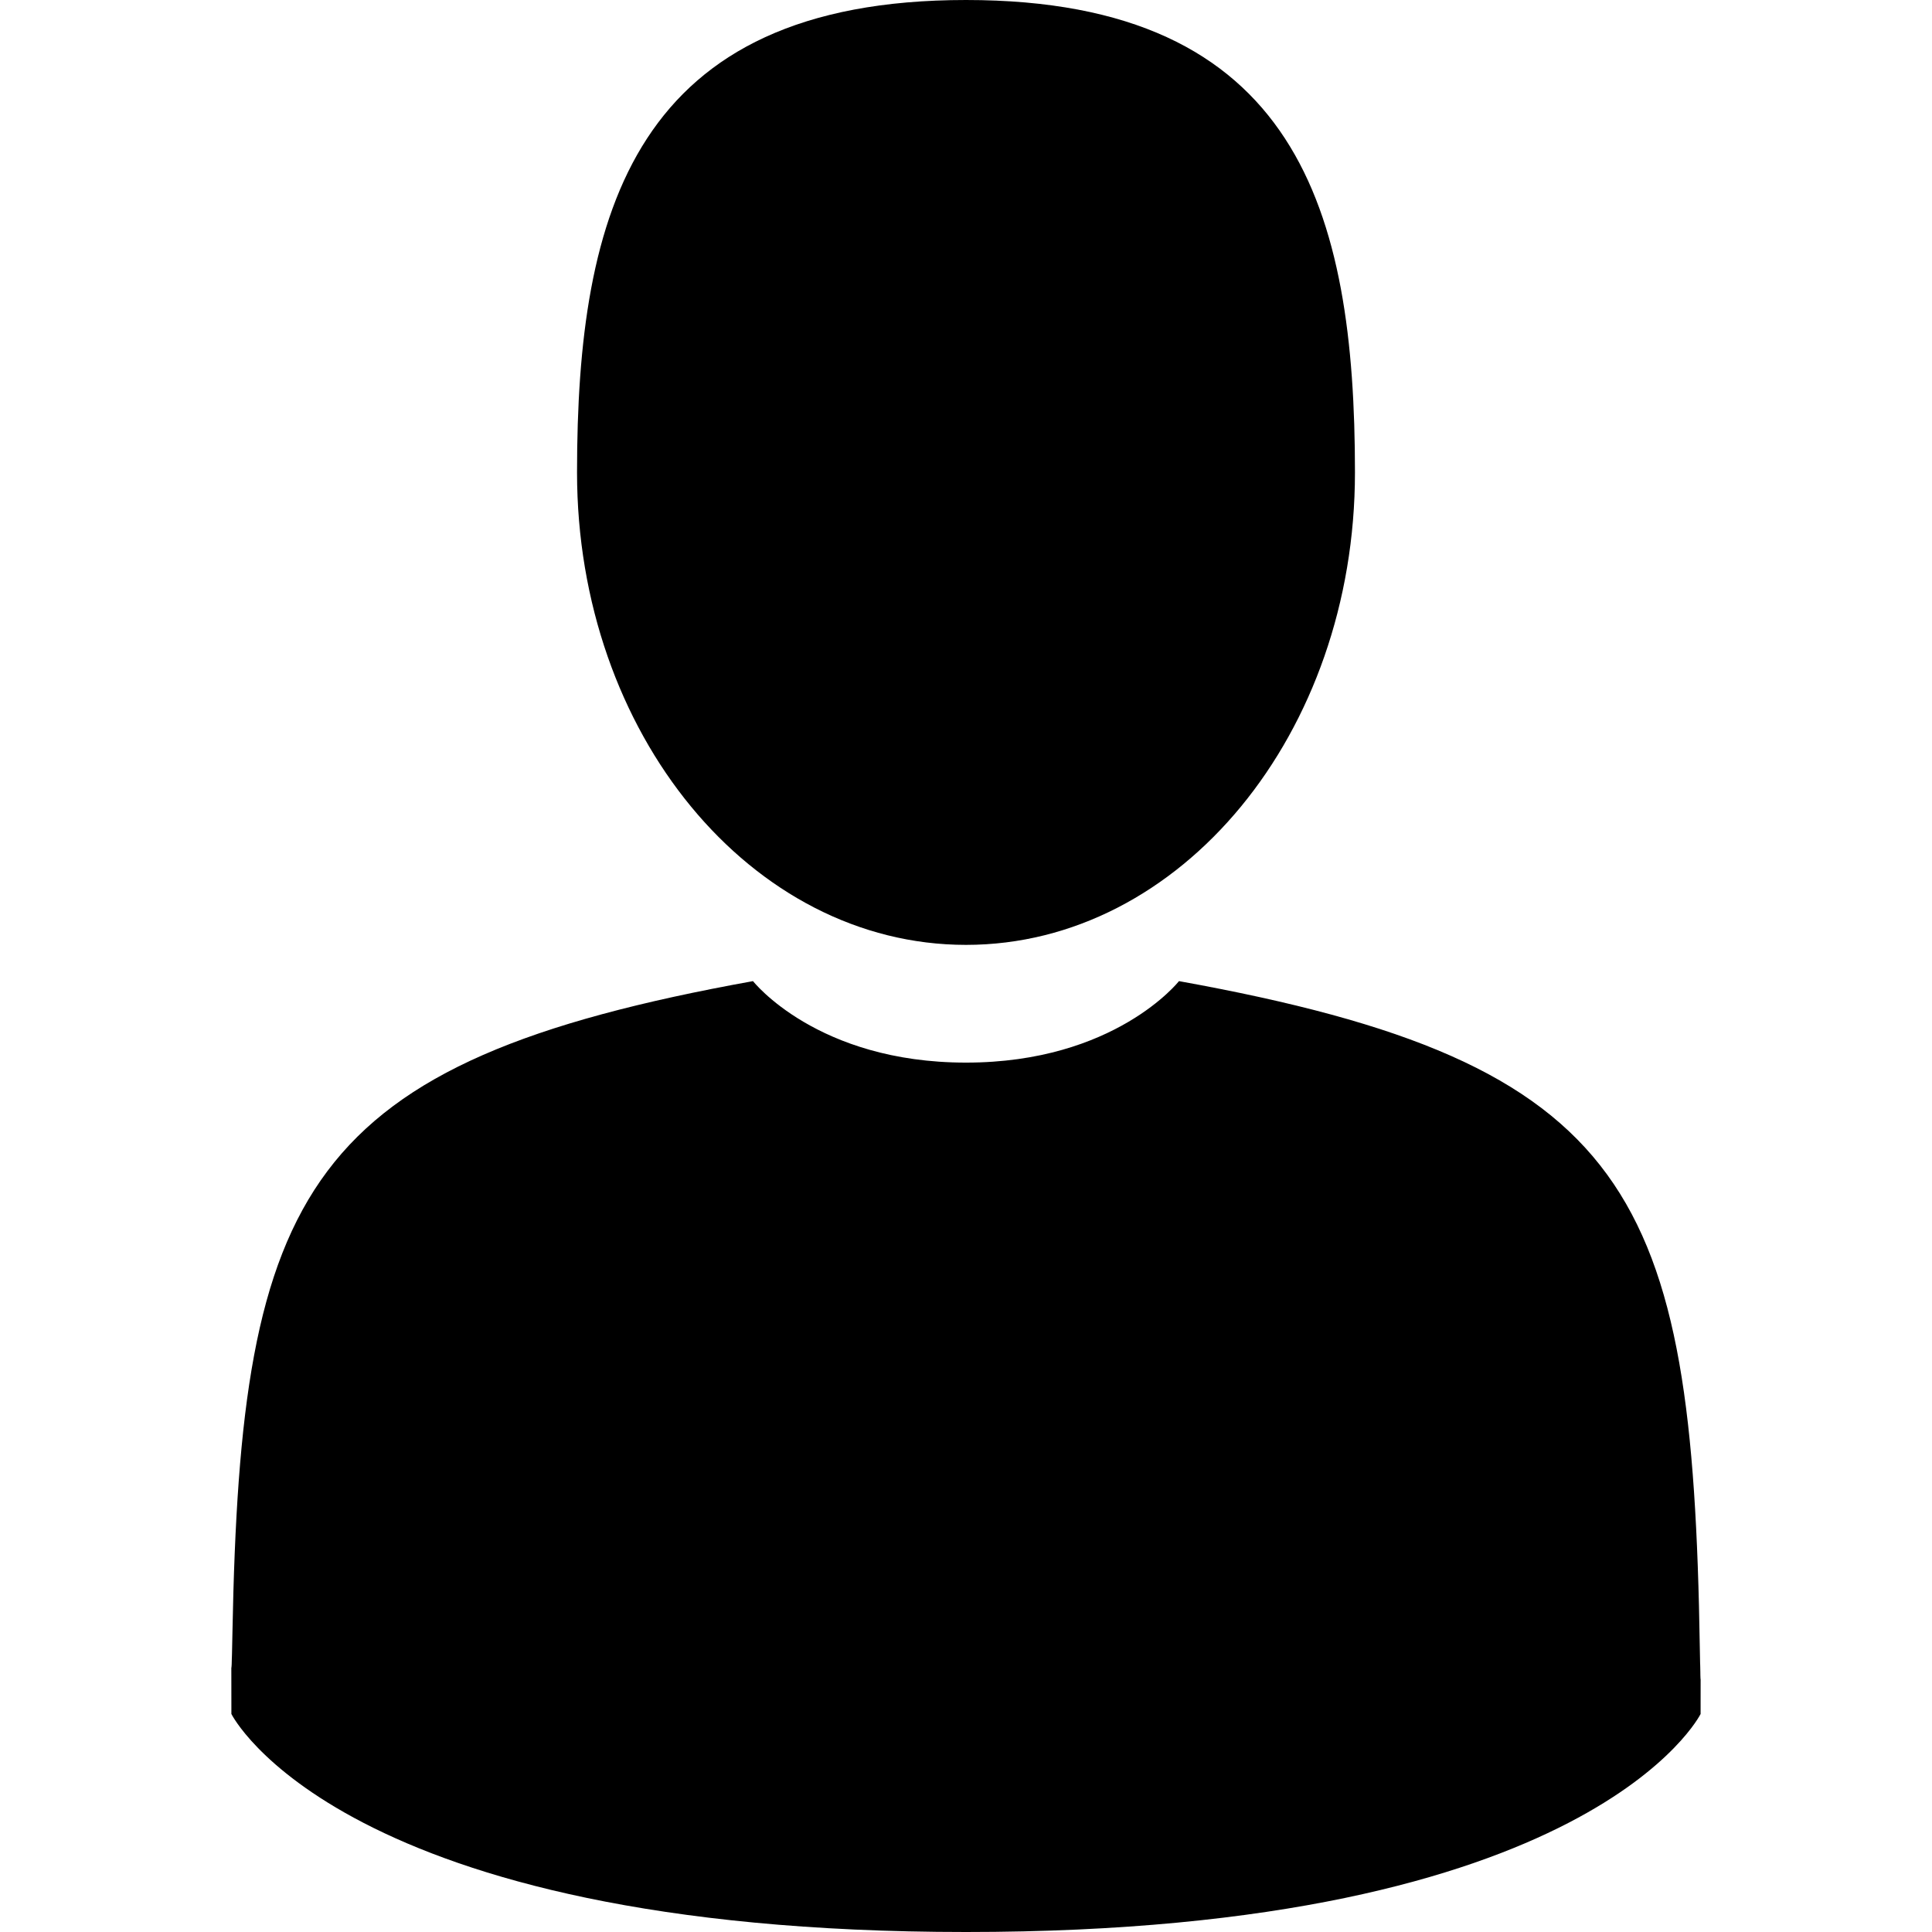
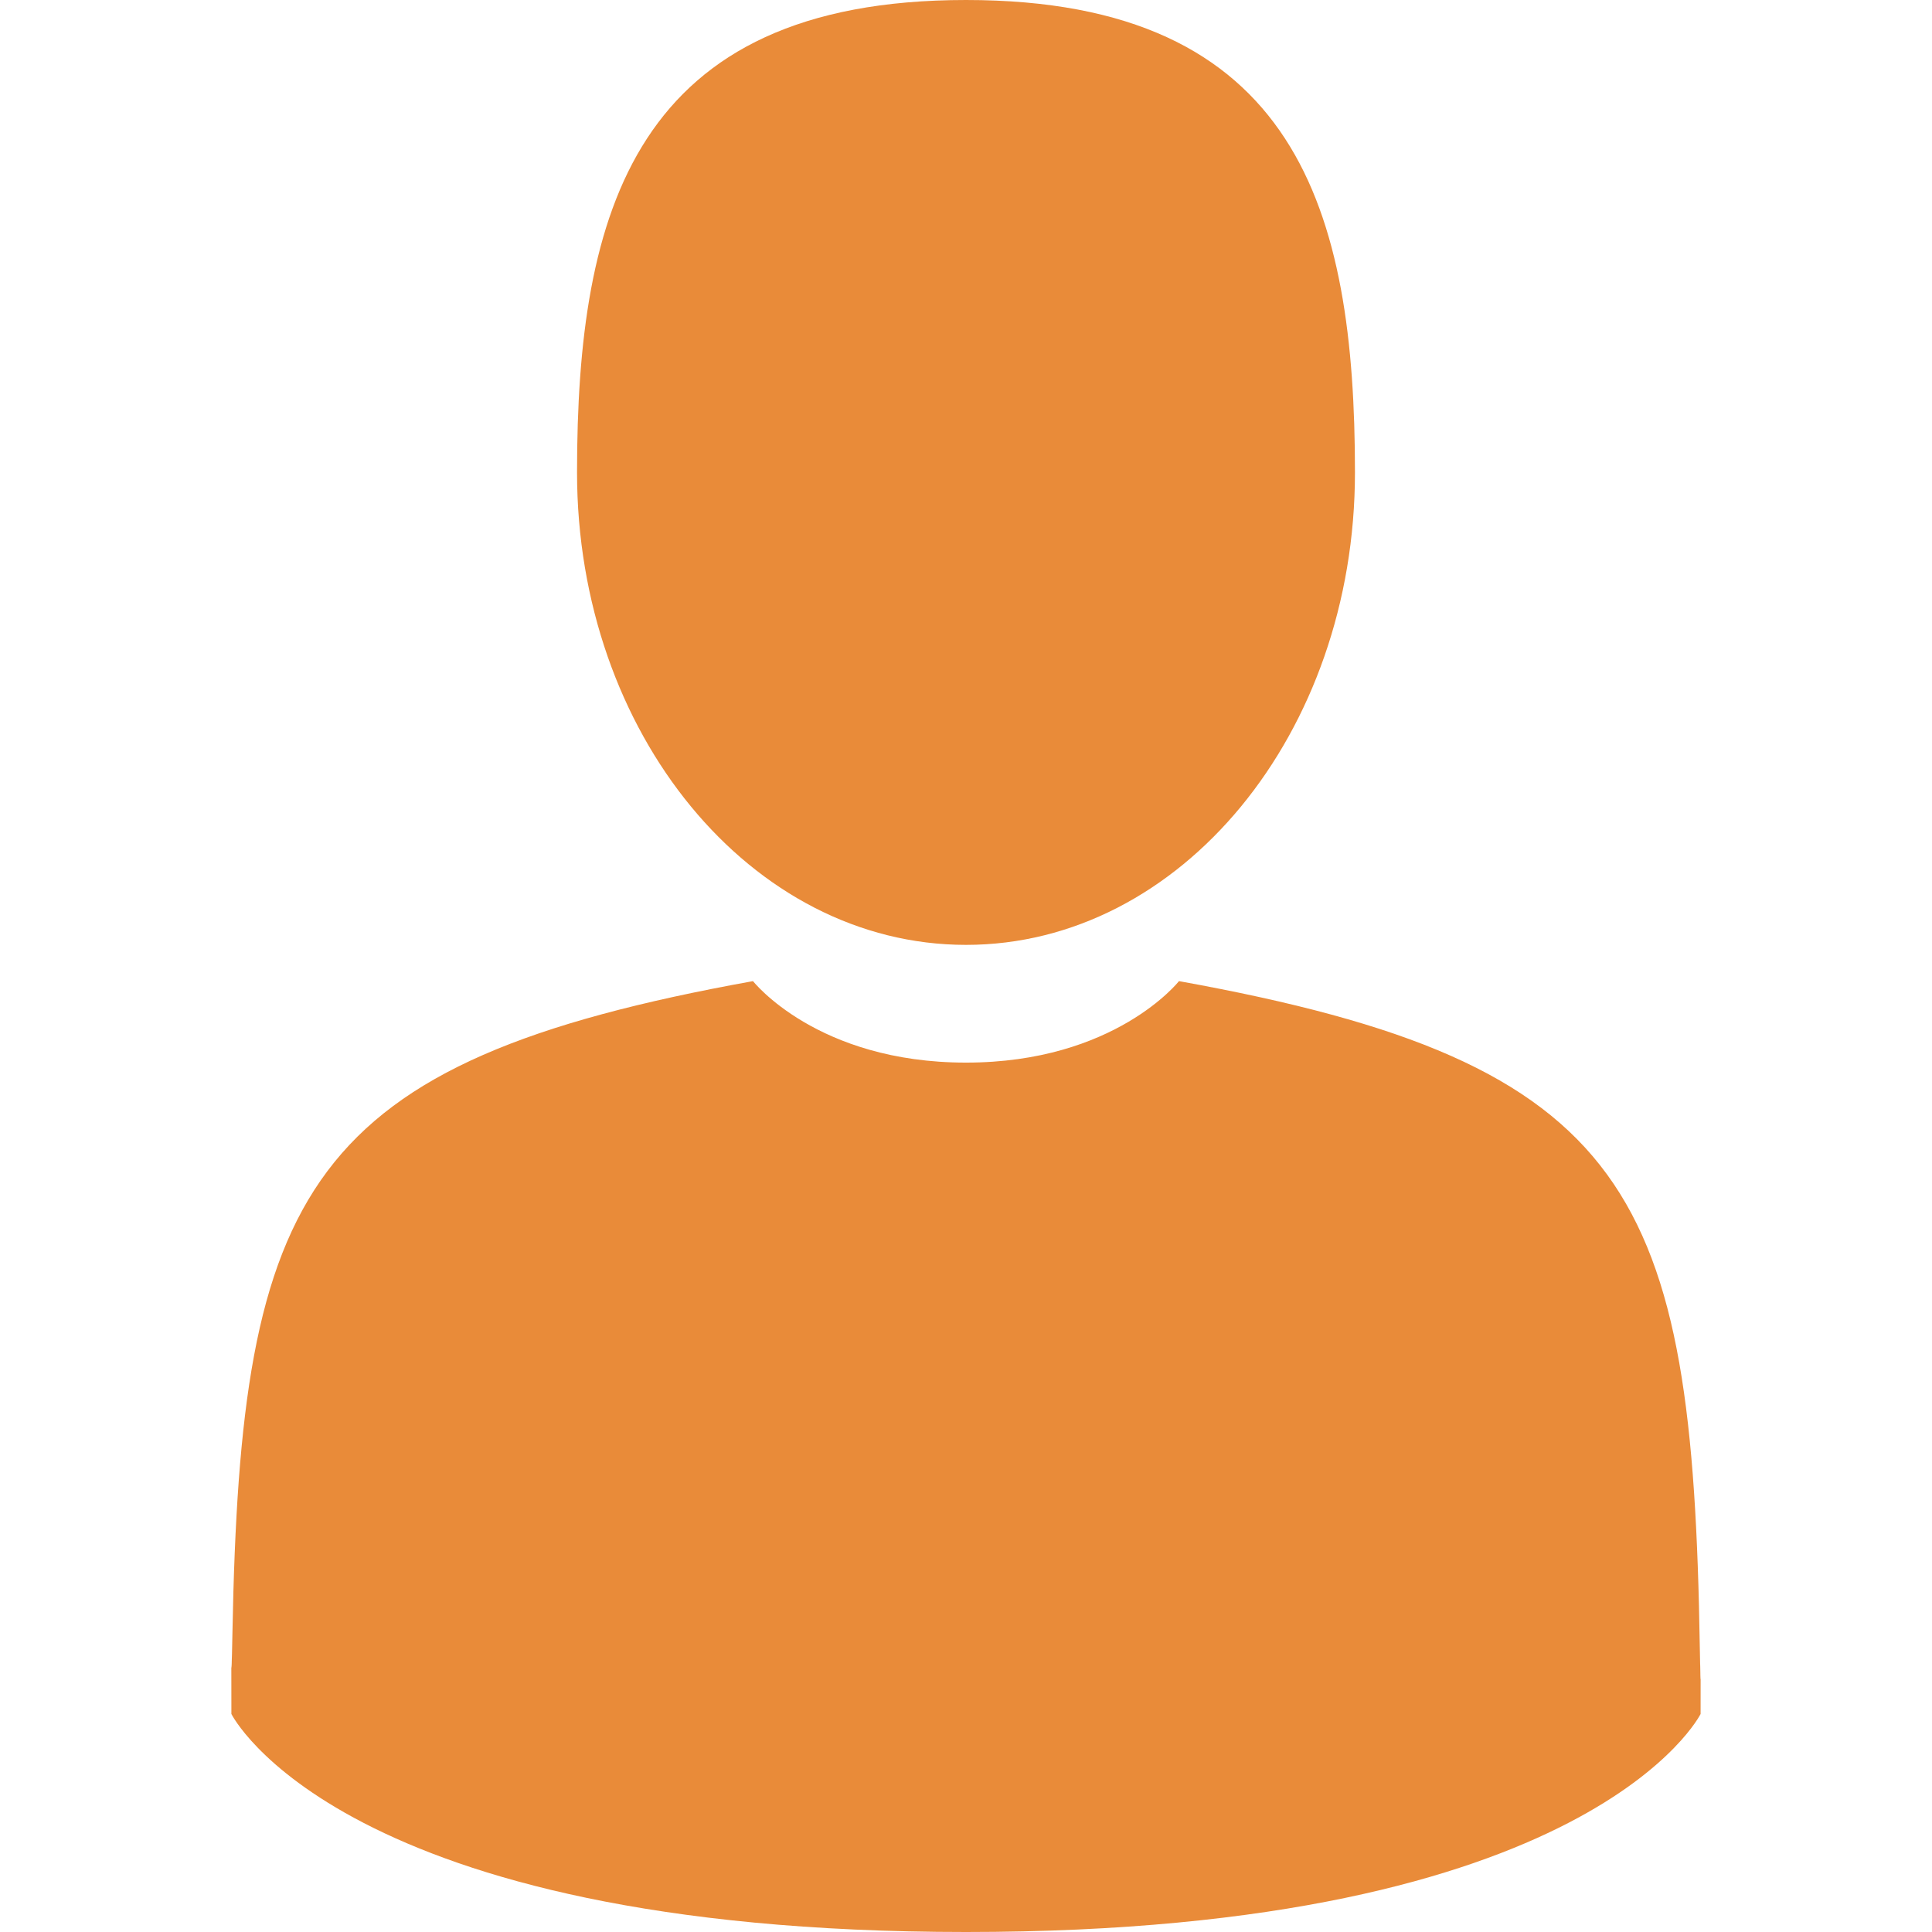
<svg xmlns="http://www.w3.org/2000/svg" version="1.1" id="Capa_1" x="0px" y="0px" viewBox="0 0 350 350" style="enable-background:new 0 0 350 350;" xml:space="preserve">
  <g>
-     <path d="M175,171.173c38.914,0,70.463-38.318,70.463-85.586C245.463,38.318,235.105,0,175,0s-70.465,38.318-70.465,85.587   C104.535,132.855,136.084,171.173,175,171.173z" />
-     <path d="M41.909,301.853C41.897,298.971,41.885,301.041,41.909,301.853L41.909,301.853z" />
-     <path d="M308.085,304.104C308.123,303.315,308.098,298.63,308.085,304.104L308.085,304.104z" />
-     <path d="M307.935,298.397c-1.305-82.342-12.059-105.805-94.352-120.657c0,0-11.584,14.761-38.584,14.761   s-38.586-14.761-38.586-14.761c-81.395,14.69-92.803,37.805-94.303,117.982c-0.123,6.547-0.18,6.891-0.202,6.131   c0.005,1.424,0.011,4.058,0.011,8.651c0,0,19.592,39.496,133.08,39.496c113.486,0,133.08-39.496,133.08-39.496   c0-2.951,0.002-5.003,0.005-6.399C308.062,304.575,308.018,303.664,307.935,298.397z" />
+     <path fill="#E98B39" d="M175,171.173c38.914,0,70.463-38.318,70.463-85.586C245.463,38.318,235.105,0,175,0s-70.465,38.318-70.465,85.587   C104.535,132.855,136.084,171.173,175,171.173z" />
+     <path fill="#E98B39" d="M41.909,301.853C41.897,298.971,41.885,301.041,41.909,301.853L41.909,301.853z" />
+     <path fill="#E98B39" d="M308.085,304.104C308.123,303.315,308.098,298.63,308.085,304.104L308.085,304.104z" />
+     <path fill="#E98B39" d="M307.935,298.397c-1.305-82.342-12.059-105.805-94.352-120.657c0,0-11.584,14.761-38.584,14.761   s-38.586-14.761-38.586-14.761c-81.395,14.69-92.803,37.805-94.303,117.982c-0.123,6.547-0.18,6.891-0.202,6.131   c0.005,1.424,0.011,4.058,0.011,8.651c0,0,19.592,39.496,133.08,39.496c113.486,0,133.08-39.496,133.08-39.496   c0-2.951,0.002-5.003,0.005-6.399C308.062,304.575,308.018,303.664,307.935,298.397z" />
  </g>
  <g>
</g>
  <g>
</g>
  <g>
</g>
  <g>
</g>
  <g>
</g>
  <g>
</g>
  <g>
</g>
  <g>
</g>
  <g>
</g>
  <g>
</g>
  <g>
</g>
  <g>
</g>
  <g>
</g>
  <g>
</g>
  <g>
</g>
</svg>
